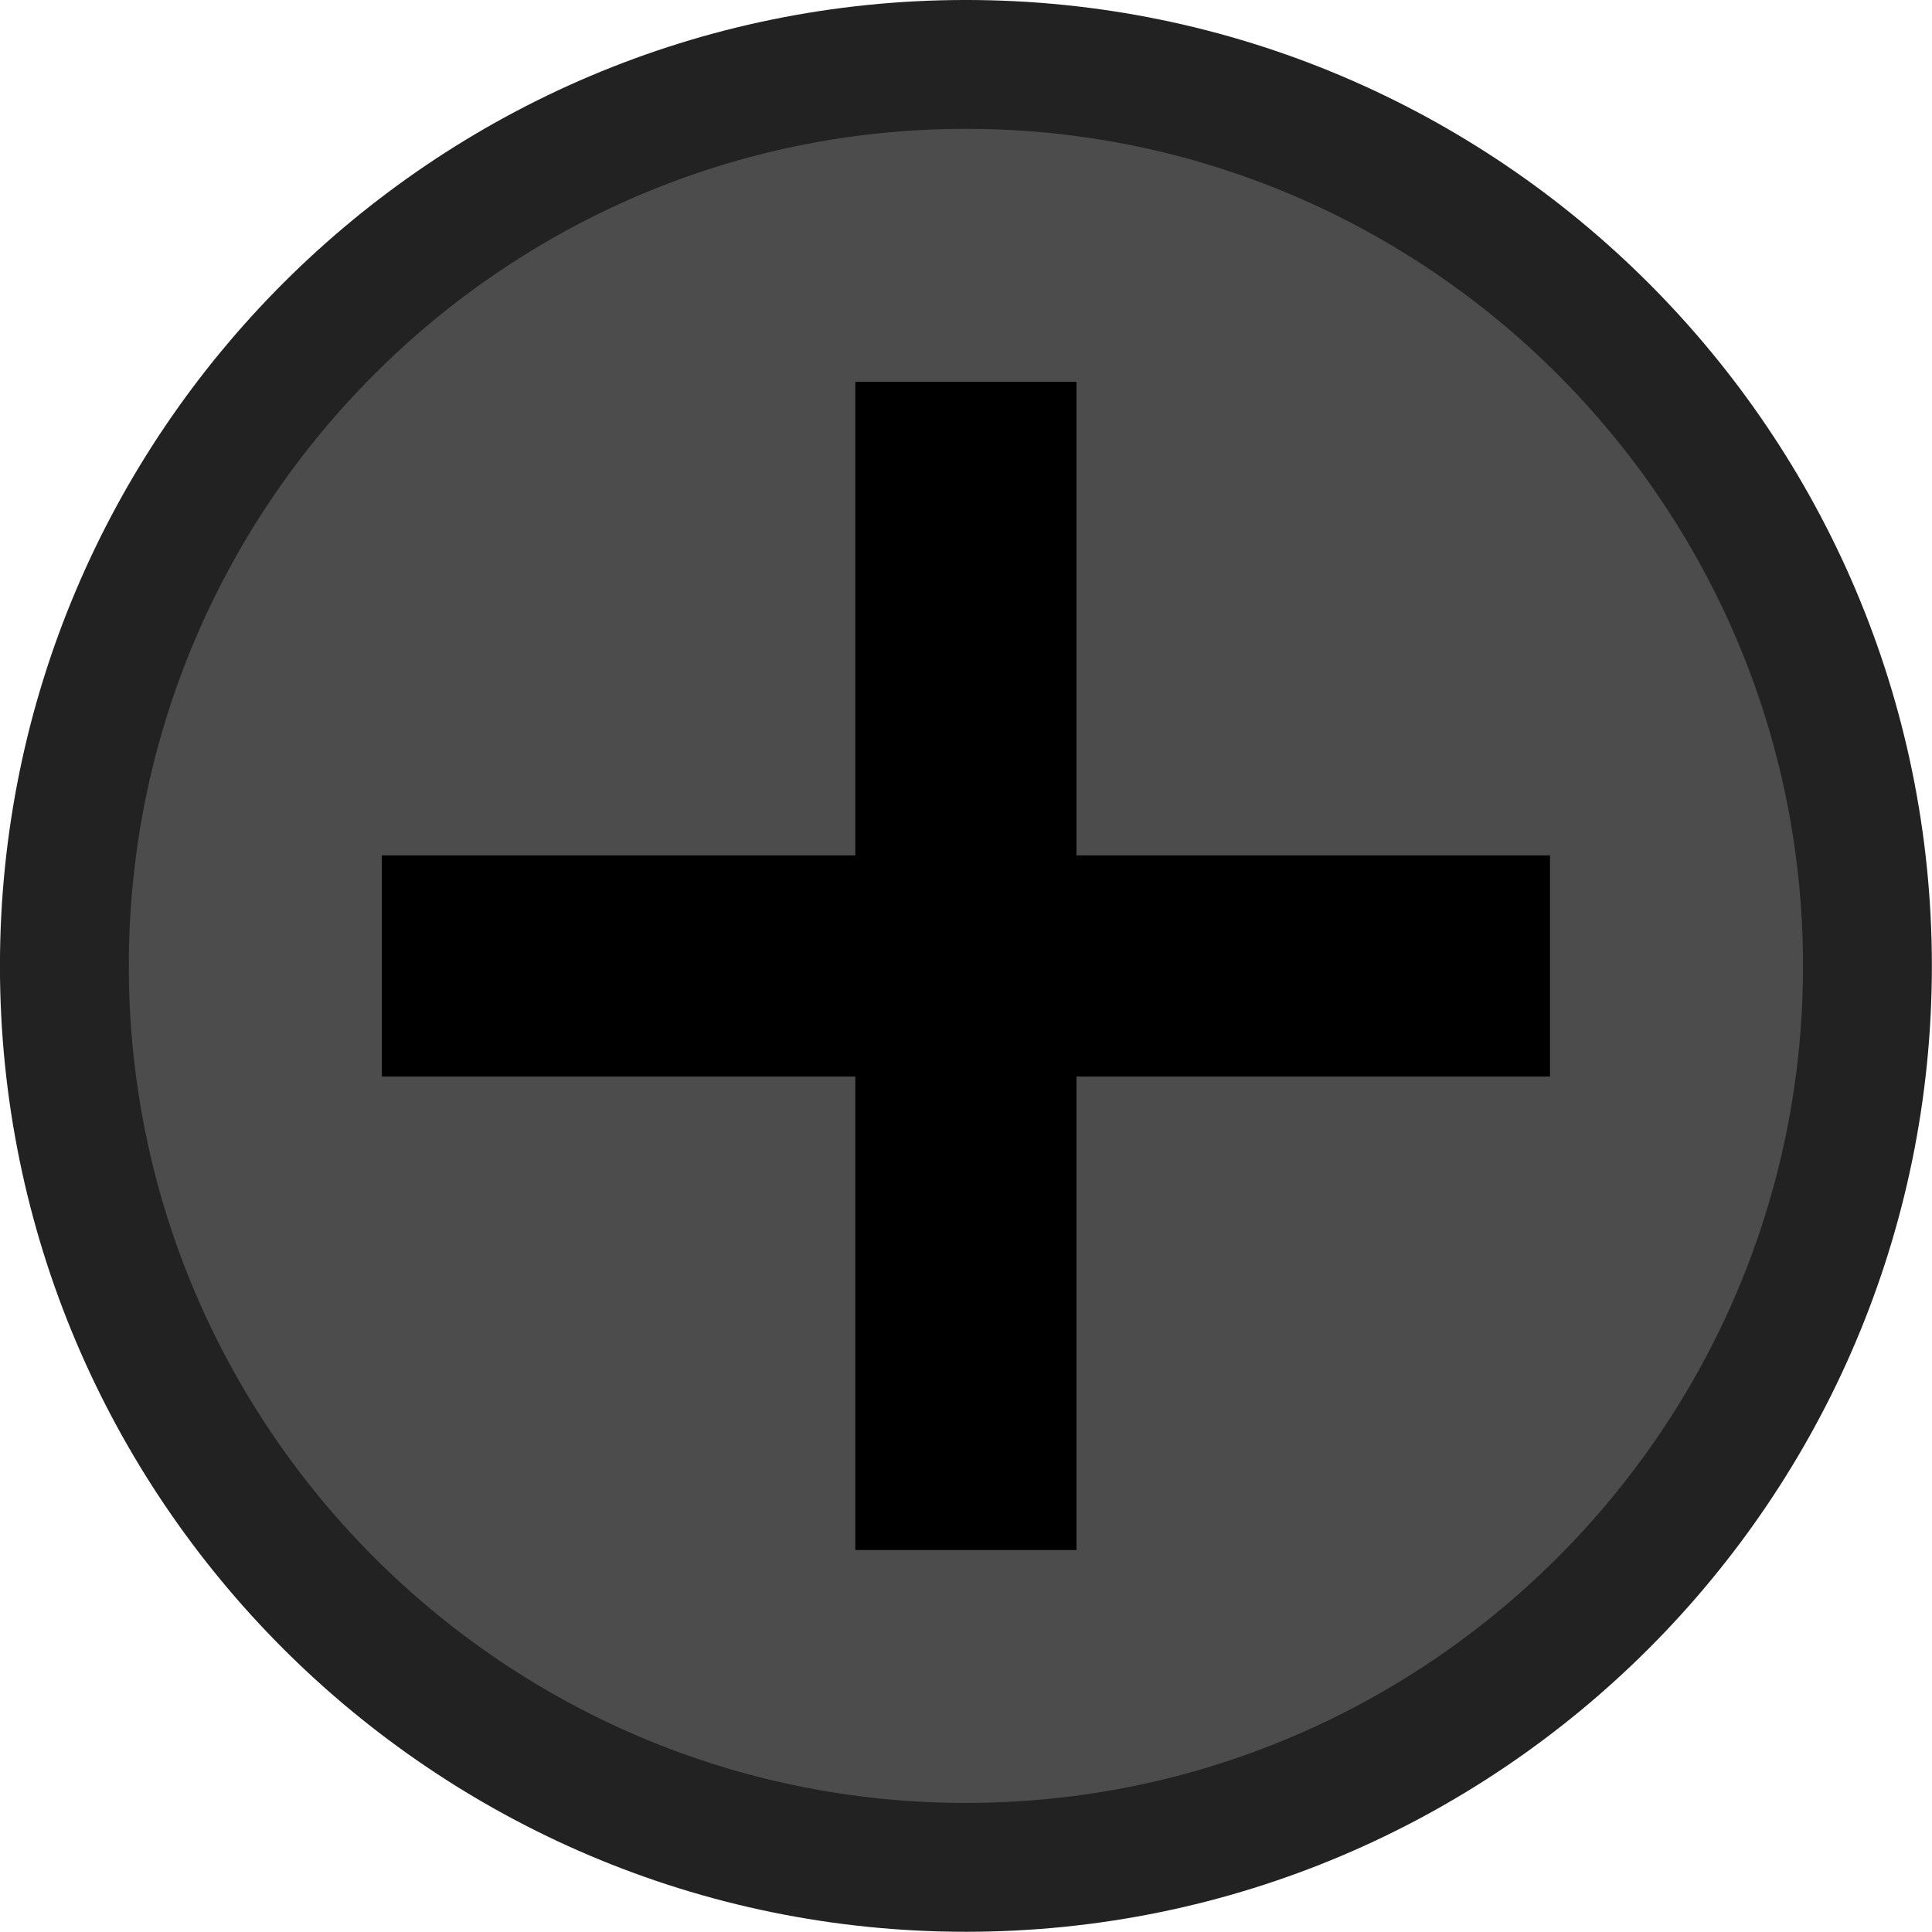
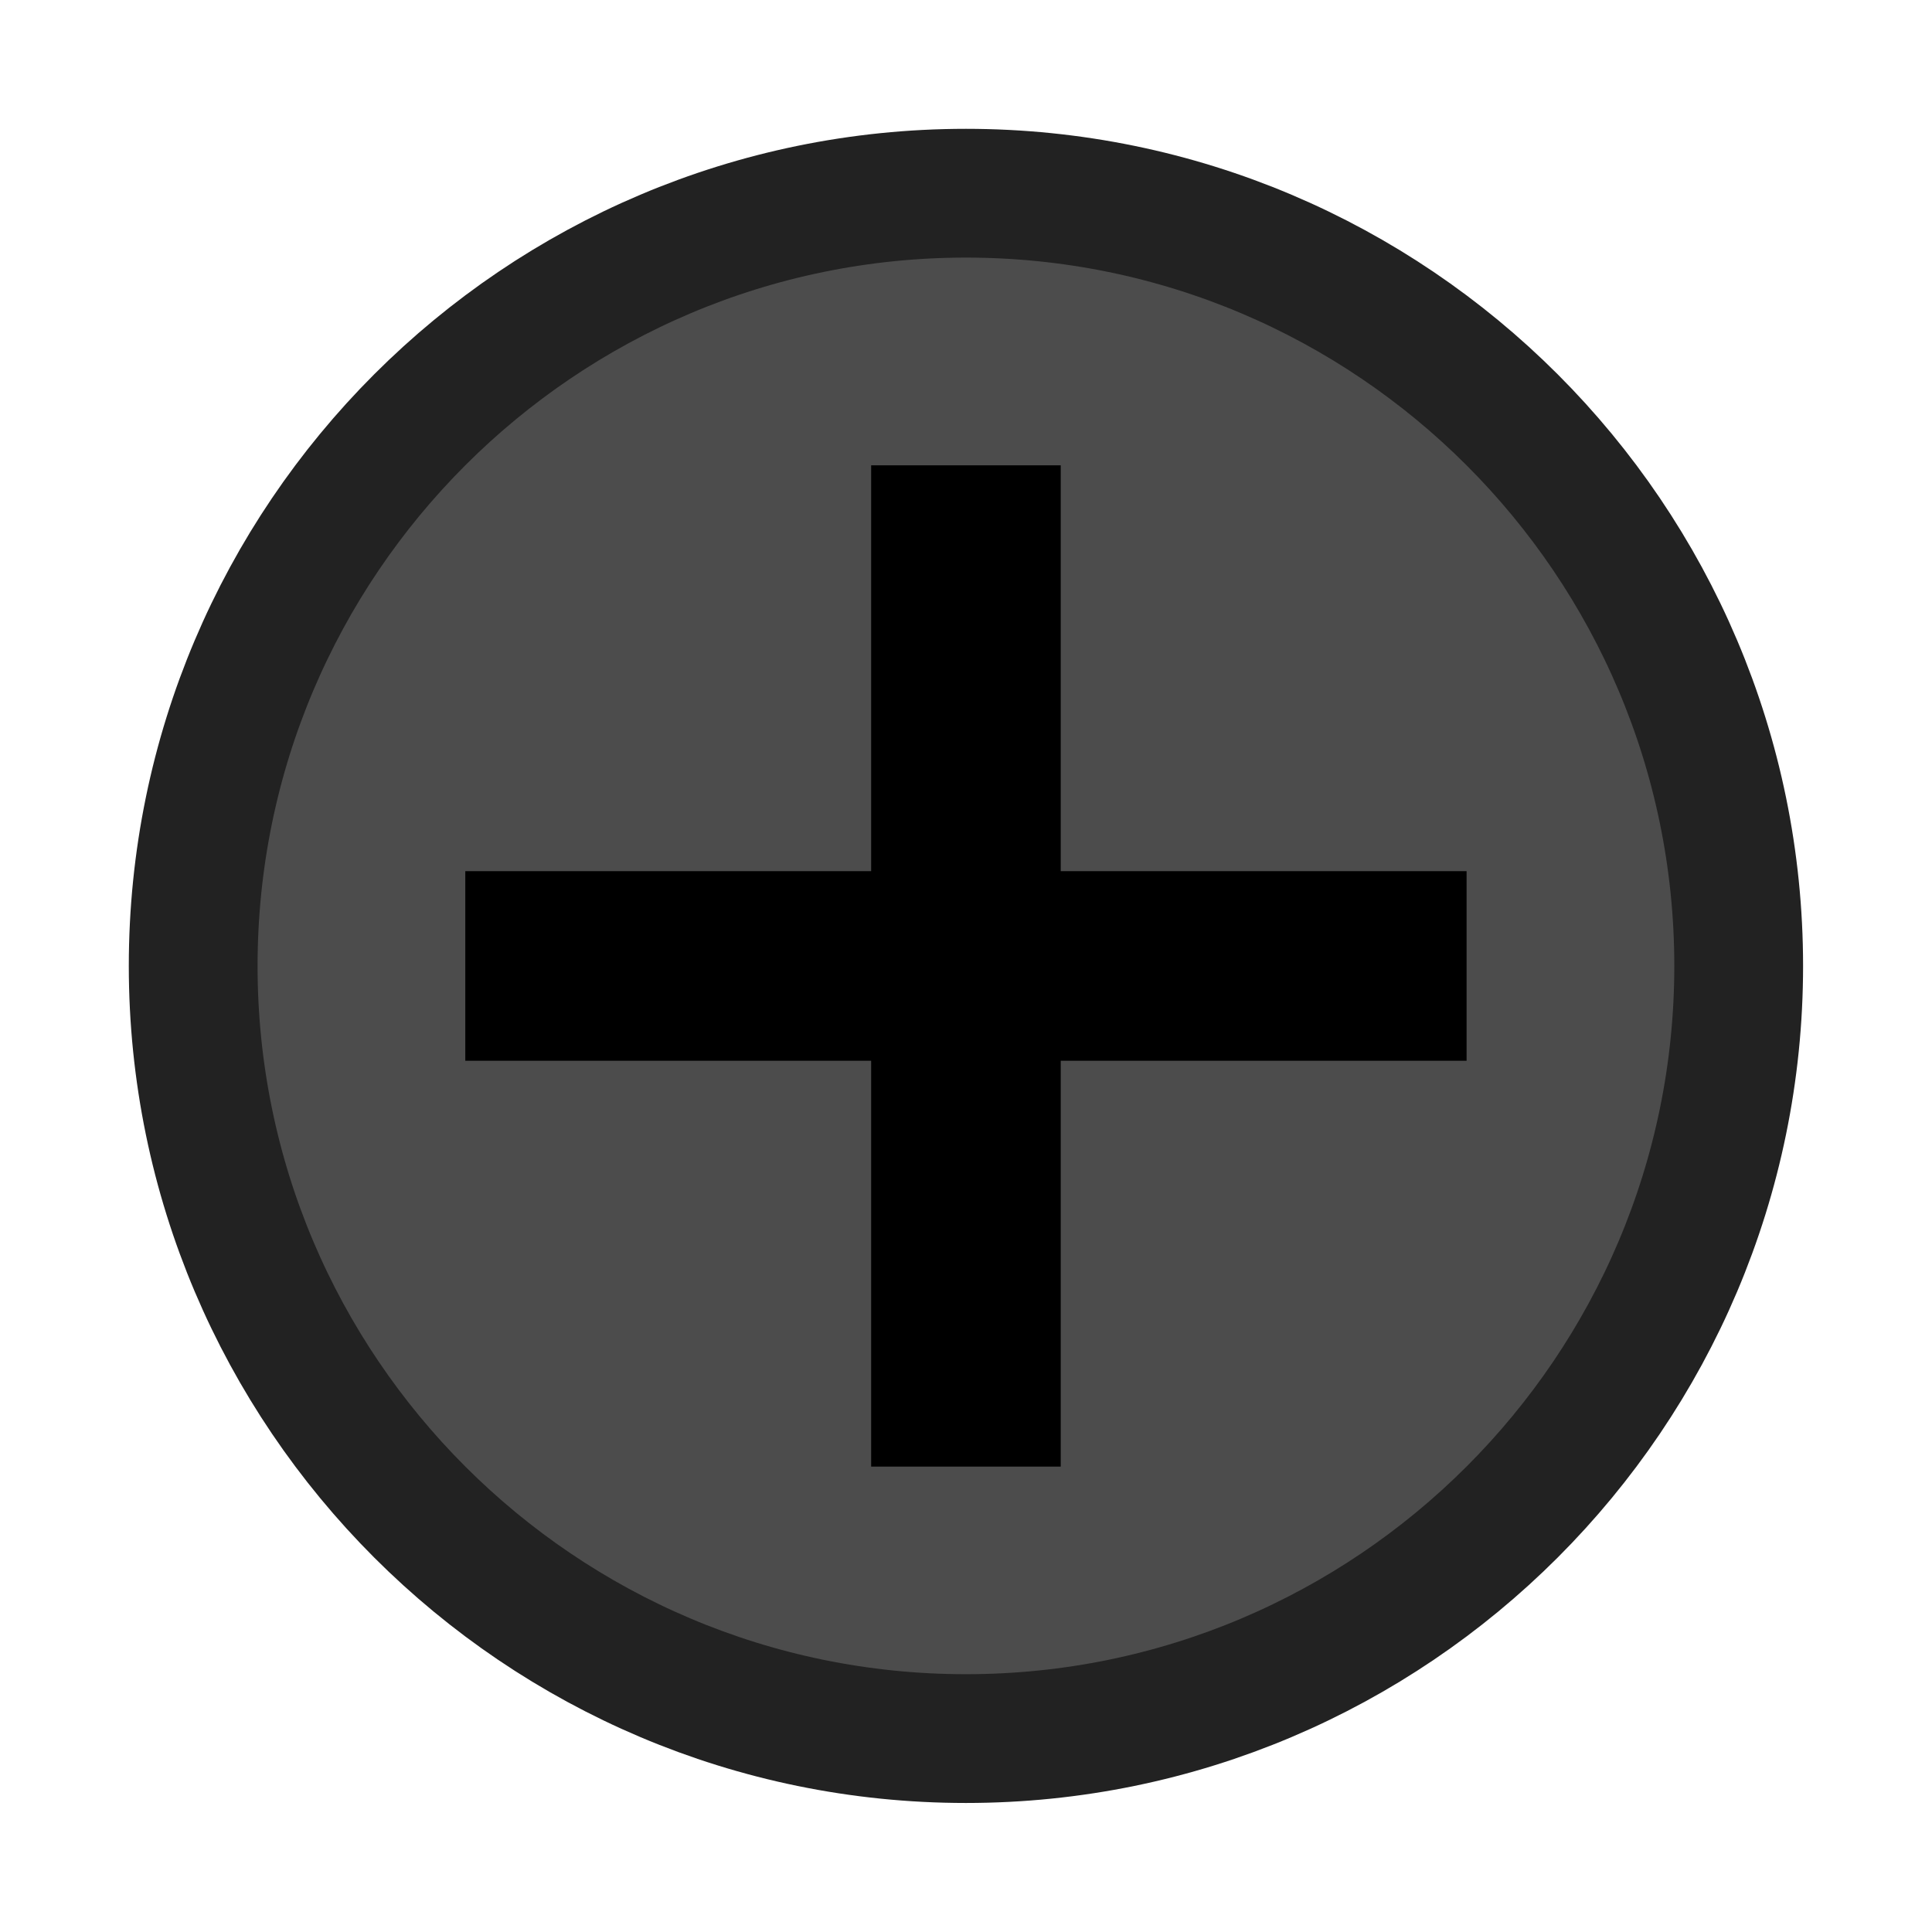
<svg xmlns="http://www.w3.org/2000/svg" width="3.969mm" height="3.968mm" viewBox="0 0 3.969 3.968" version="1.1" id="svg18800">
  <defs id="defs18794" />
  <g id="layer1" transform="translate(-27.12495,-67.36178)">
-     <g transform="matrix(0.2908879,0,0,-0.2908876,-116.771,254.8935)" id="g18785" style="stroke-width:1.213">
-       <path d="m 501.5,631.5 c -3.511,0 -6.367,2.855 -6.367,6.366 0,3.511 2.856,6.367 6.367,6.367 3.511,0 6.367,-2.856 6.367,-6.367 0,-3.511 -2.856,-6.366 -6.367,-6.366" style="fill:#4c4c4c;fill-opacity:1;fill-rule:nonzero;stroke:#222222;stroke-width:0.91;stroke-miterlimit:4;stroke-dasharray:none;stroke-opacity:1" id="path6825" />
-       <path id="path6839" style="fill:#000000;fill-opacity:1;fill-rule:nonzero;stroke:none;stroke-width:1.213" d="m 502.281,633.741 h -1.562 v 8.25 h 1.562 z" />
-       <path id="path6841" style="fill:#000000;fill-opacity:1;fill-rule:nonzero;stroke:none;stroke-width:1.213" d="m 505.625,637.085 h -8.25 v 1.562 h 8.25 z" />
+     <g transform="matrix(0.2493325,0,0,-0.249332,-95.93092,228.3866)" id="g18785" style="stroke-width:1.415">
+       <path d="m 501.5,631.5 c -3.511,0 -6.367,2.855 -6.367,6.366 0,3.511 2.856,6.367 6.367,6.367 3.511,0 6.367,-2.856 6.367,-6.367 0,-3.511 -2.856,-6.366 -6.367,-6.366" style="fill:#4c4c4c;fill-opacity:1;fill-rule:nonzero;stroke:#222222;stroke-width:1.061;stroke-miterlimit:4;stroke-dasharray:none;stroke-opacity:1" id="path6825" />
+       <path id="path6839" style="fill:#000000;fill-opacity:1;fill-rule:nonzero;stroke:none;stroke-width:1.415" d="m 502.281,633.741 h -1.562 v 8.25 h 1.562 z" />
+       <path id="path6841" style="fill:#000000;fill-opacity:1;fill-rule:nonzero;stroke:none;stroke-width:1.415" d="m 505.625,637.085 h -8.25 v 1.562 h 8.25 z" />
    </g>
  </g>
</svg>
